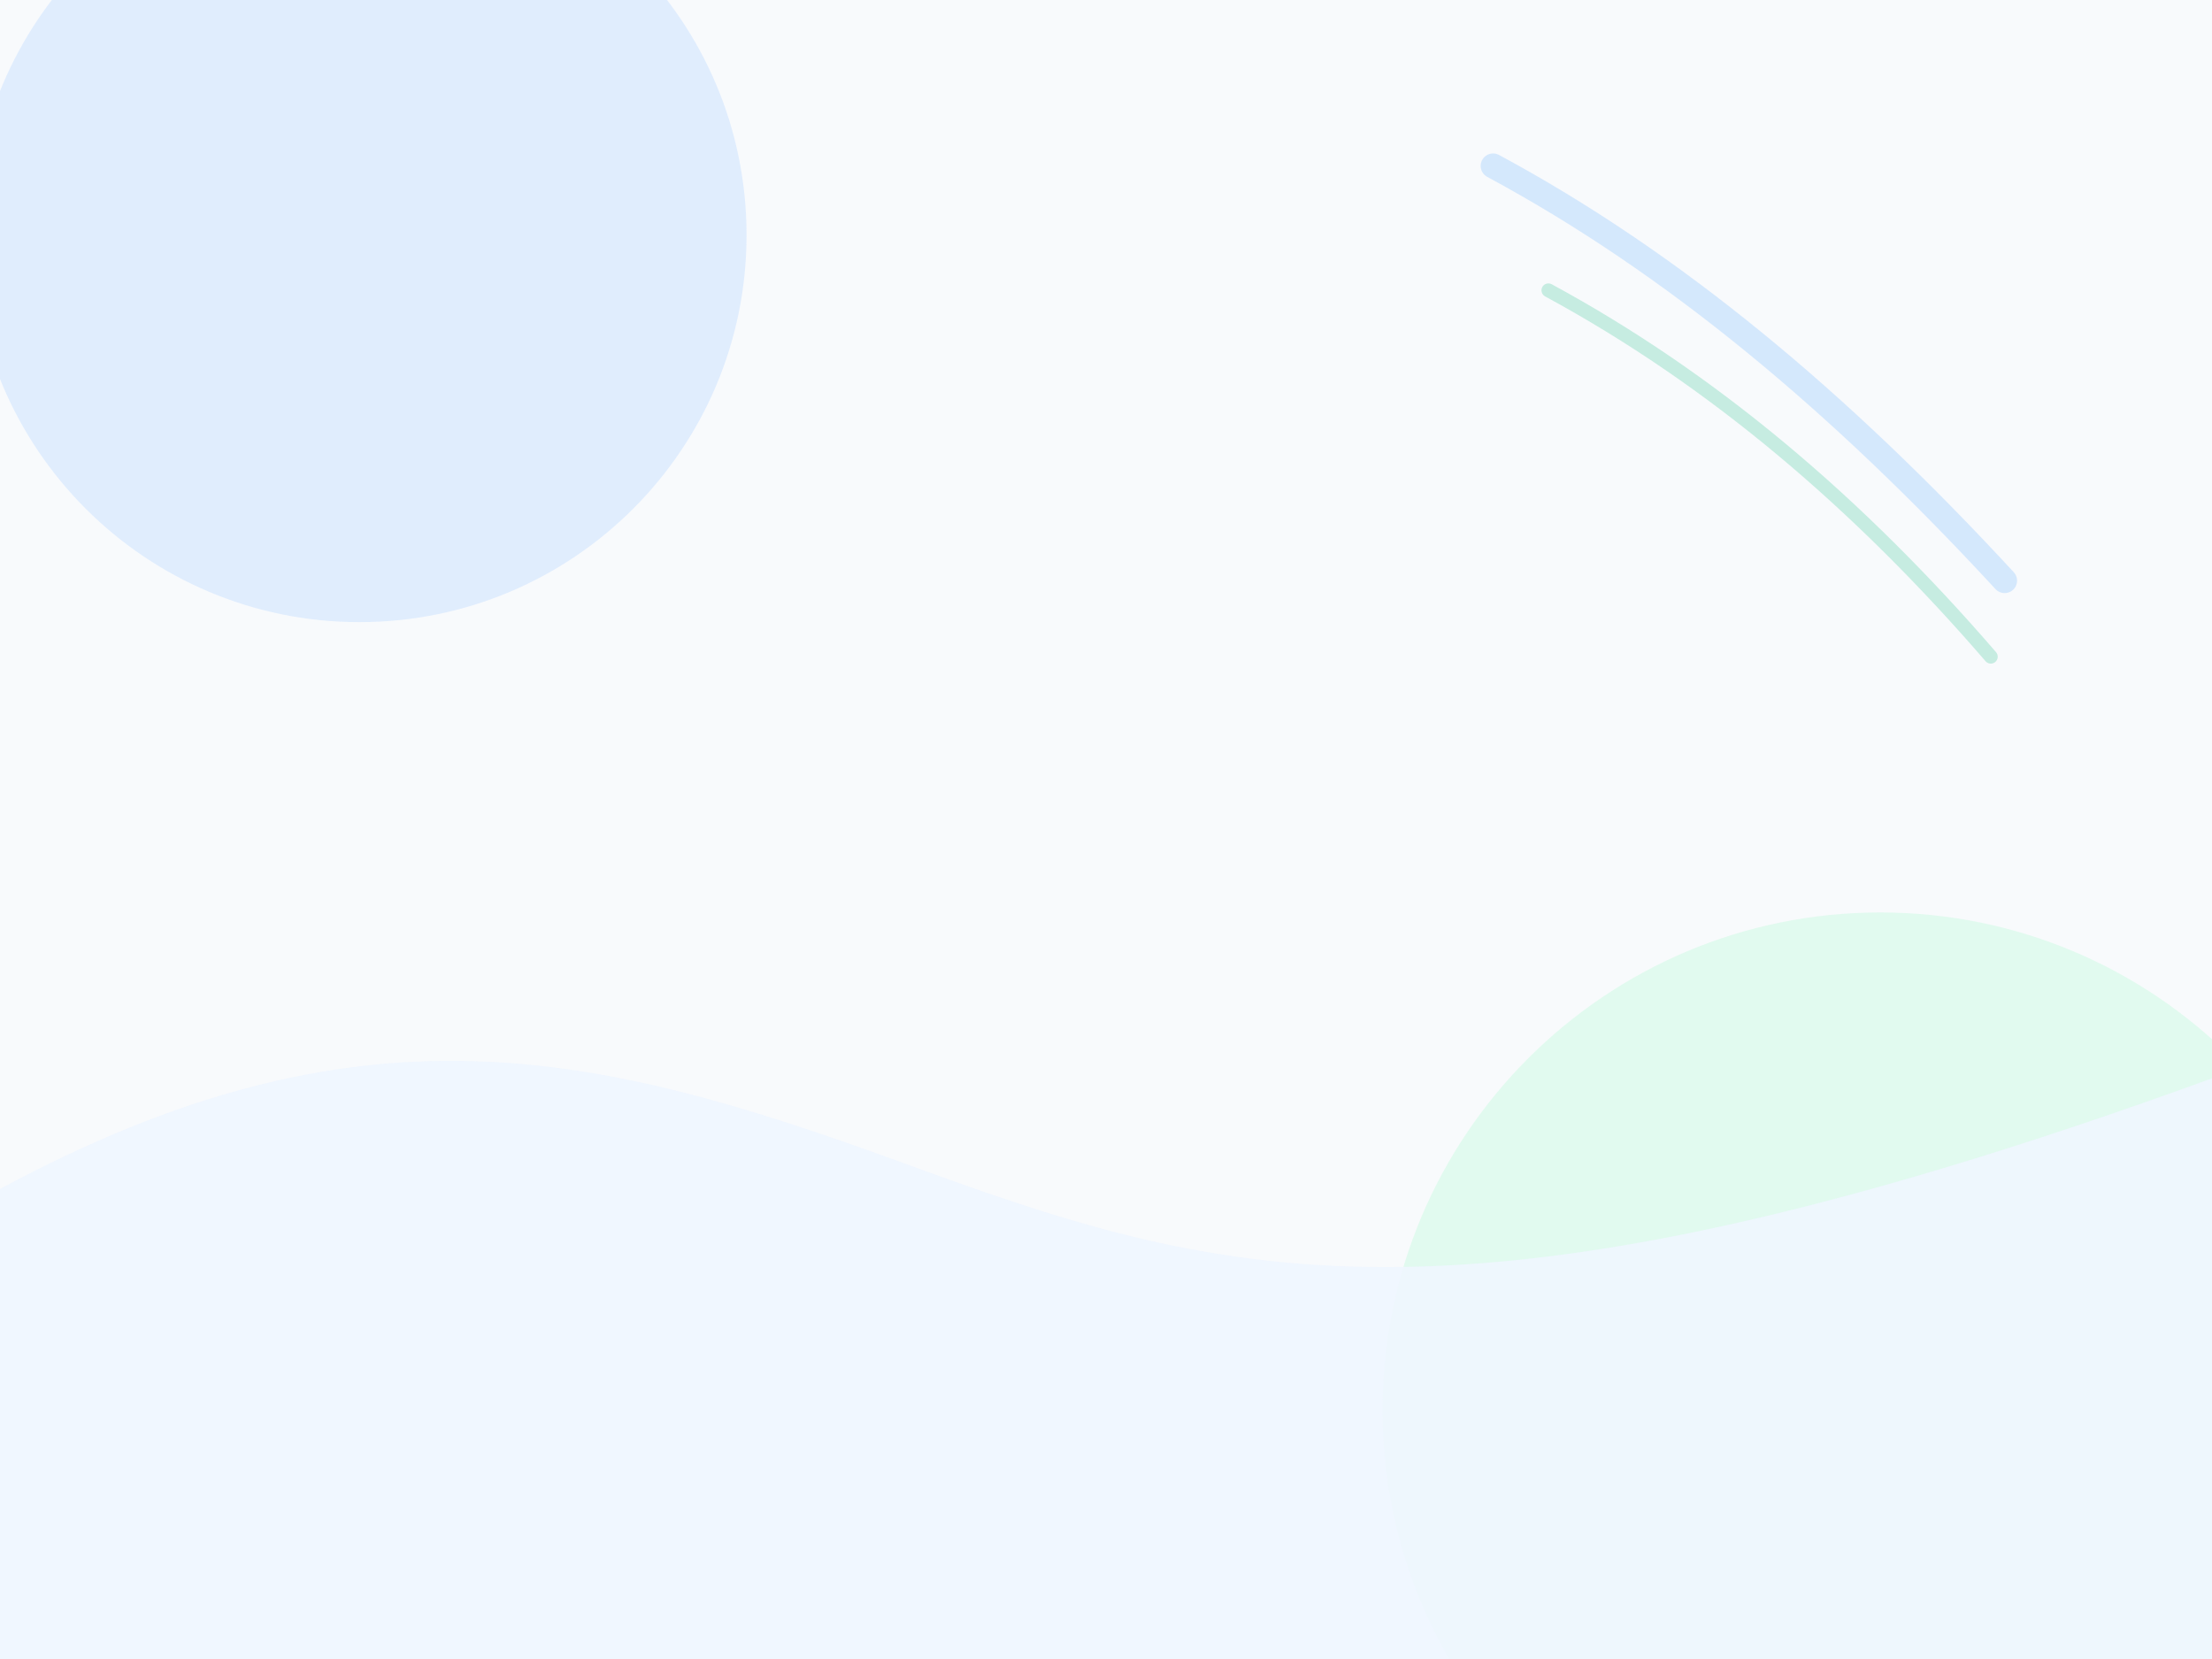
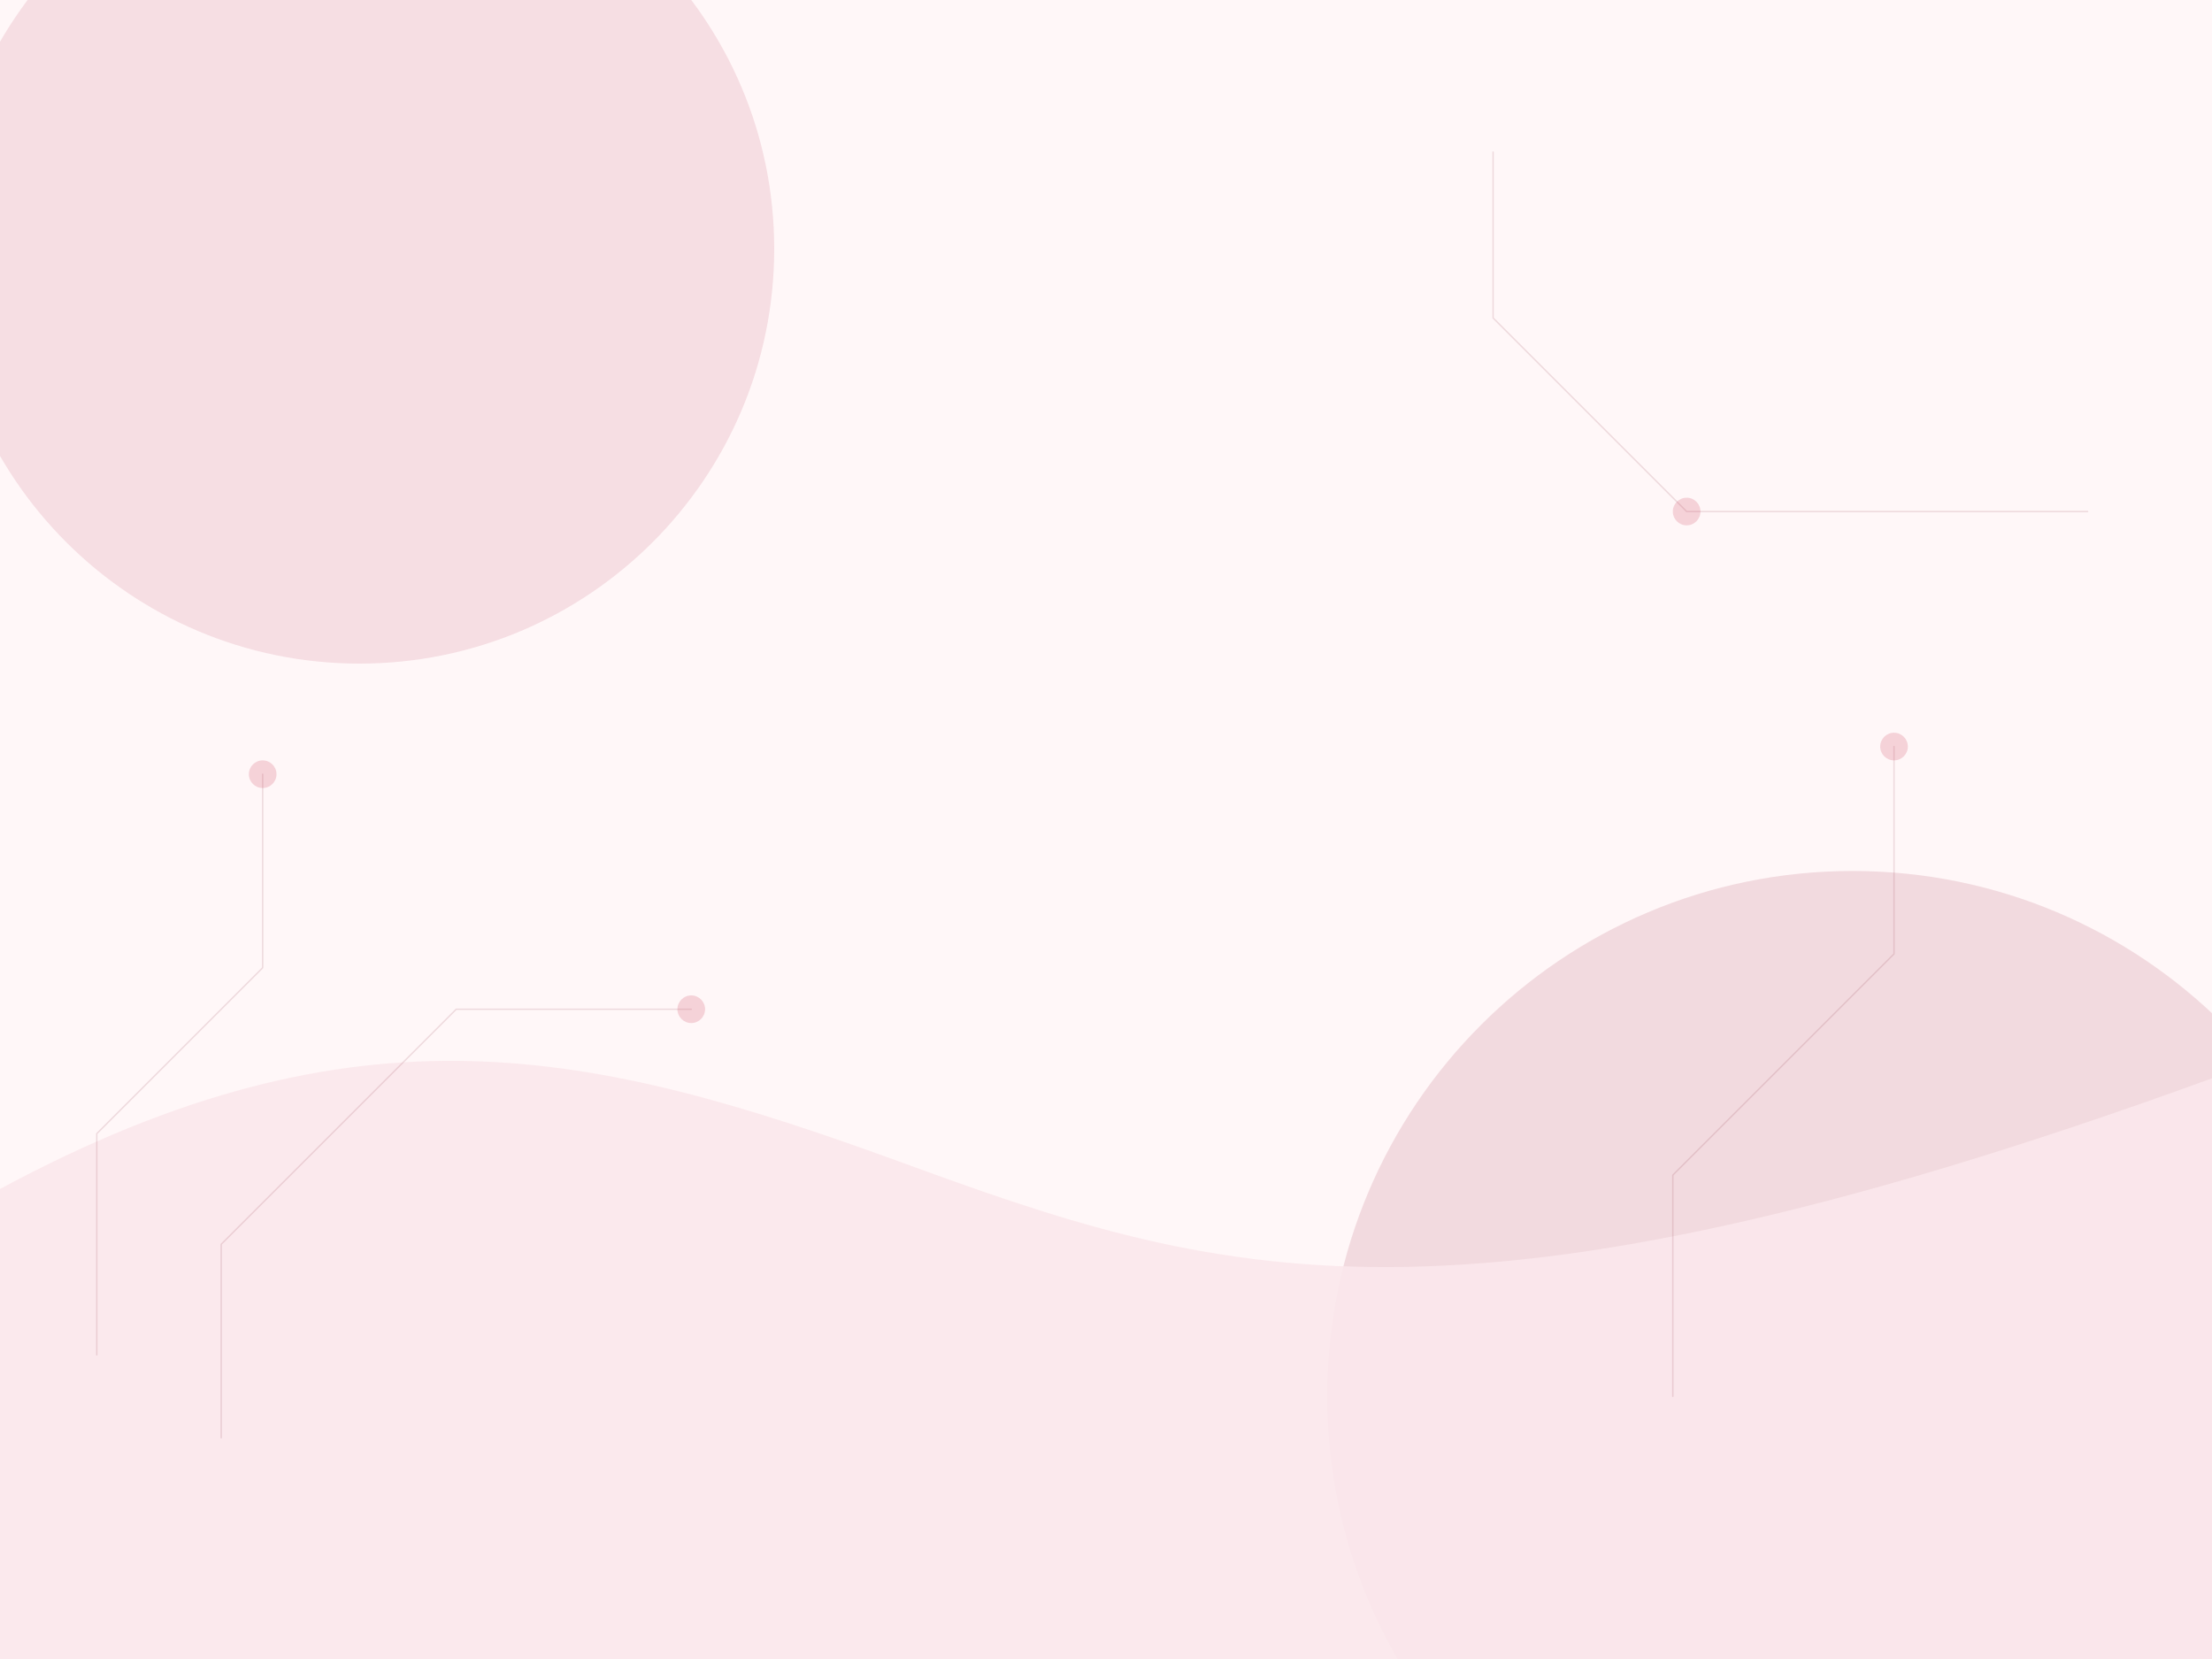
<svg xmlns="http://www.w3.org/2000/svg" width="1600" height="1200" viewBox="0 0 1600 1200">
-   <rect width="1600" height="1200" fill="#F8FAFC" />
-   <circle cx="260" cy="170" r="280" fill="#DBEAFE" opacity=".82" />
-   <circle cx="1360" cy="1020" r="360" fill="#D1FAE5" opacity=".58" />
-   <path d="M0 860C260 720 430 760 650 840C880 924 1050 980 1600 780V1200H0Z" fill="#EFF6FF" opacity=".9" />
-   <path d="M1080 120C1210 190 1330 290 1450 420" fill="none" stroke="#93C5FD" stroke-width="18" stroke-linecap="round" opacity=".35" />
-   <path d="M1120 210C1240 275 1345 365 1440 475" fill="none" stroke="#10B981" stroke-width="10" stroke-linecap="round" opacity=".22" />
+   <rect width="1600" height="1200" fill="#FFF7F8" />
+   <circle cx="260" cy="180" r="300" fill="#F4D8DE" opacity=".82" />
+   <circle cx="1340" cy="1010" r="380" fill="#E8C3CB" opacity=".55" />
+   <path d="M0 860C260 720 430 760 650 840C880 924 1050 980 1600 780V1200H0Z" fill="#FBE8EC" opacity=".9" />
+   <g fill="none" stroke="#7B1226" stroke-linecap="round" stroke-linejoin="round" opacity=".13">
+     <path d="M70 980V820L190 700V560" />
+     <path d="M160 1040V900L330 730H500" />
+     <path d="M1080 110V230L1220 370H1510" />
+     <path d="M1210 1010V850L1370 690V540" />
+   </g>
+   <g fill="#C62A48" opacity=".18">
+     <circle cx="190" cy="560" r="10" />
+     <circle cx="500" cy="730" r="10" />
+     <circle cx="1220" cy="370" r="10" />
+     <circle cx="1370" cy="540" r="10" />
+   </g>
</svg>
